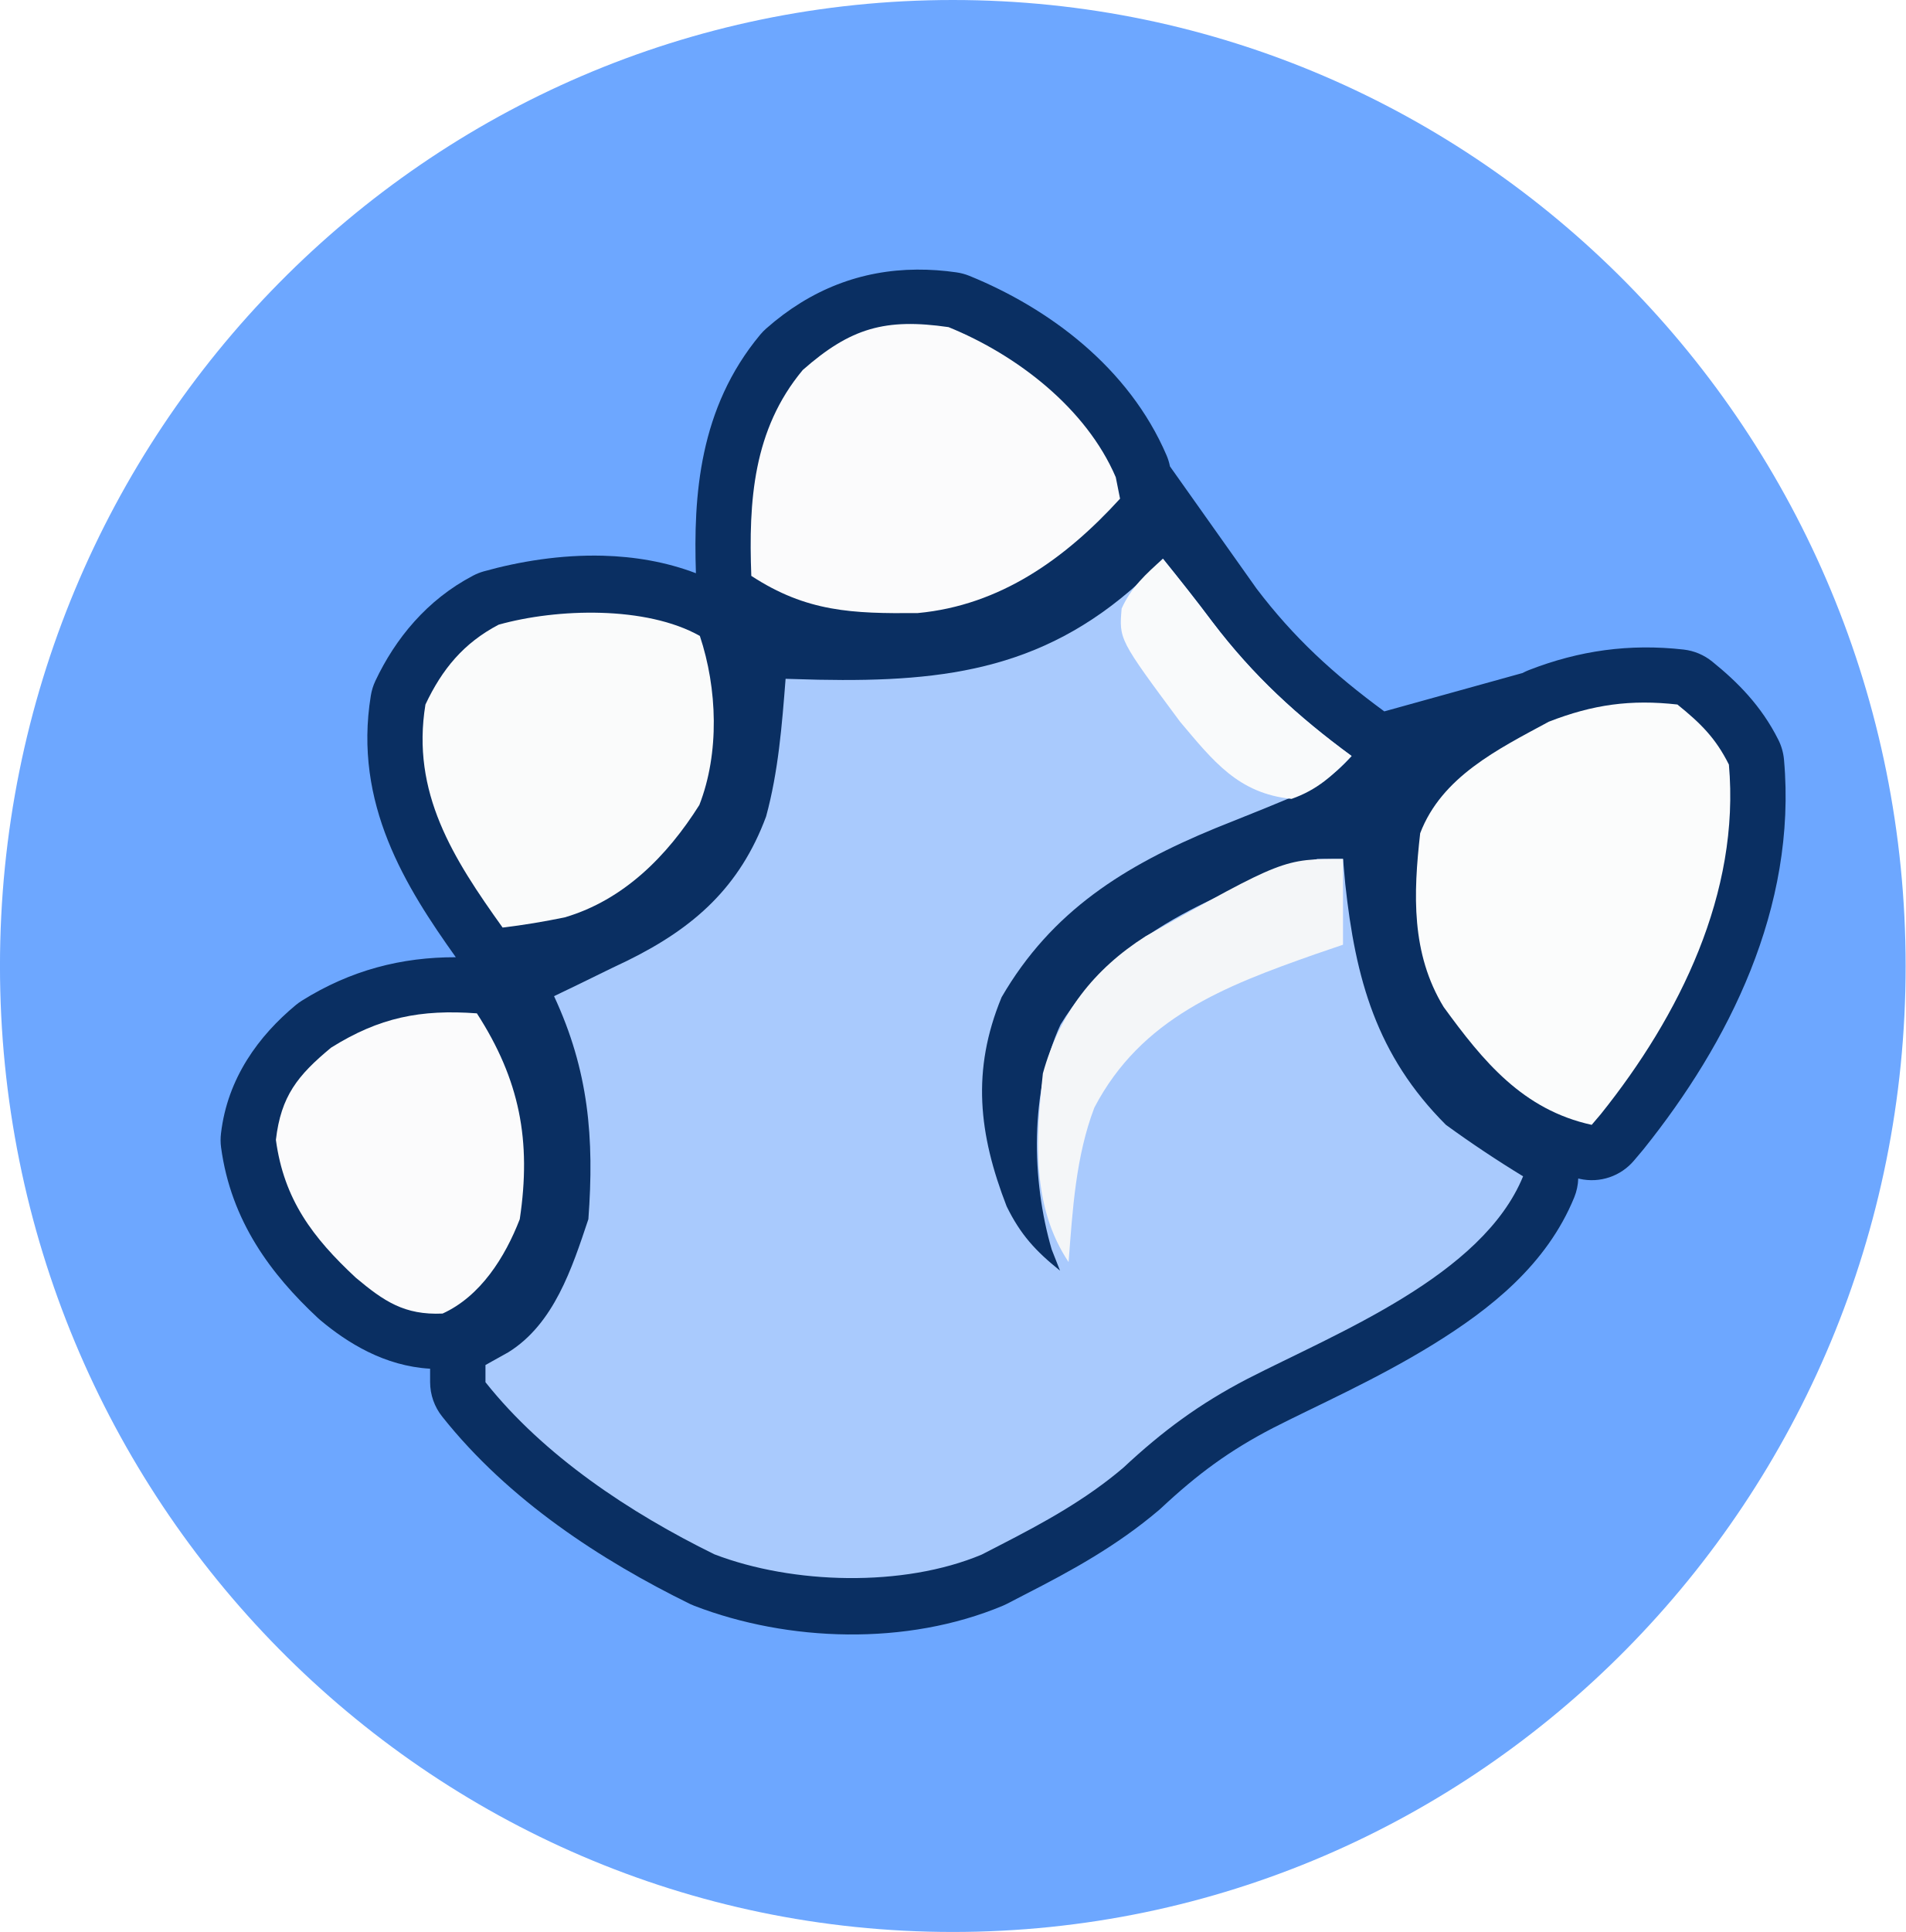
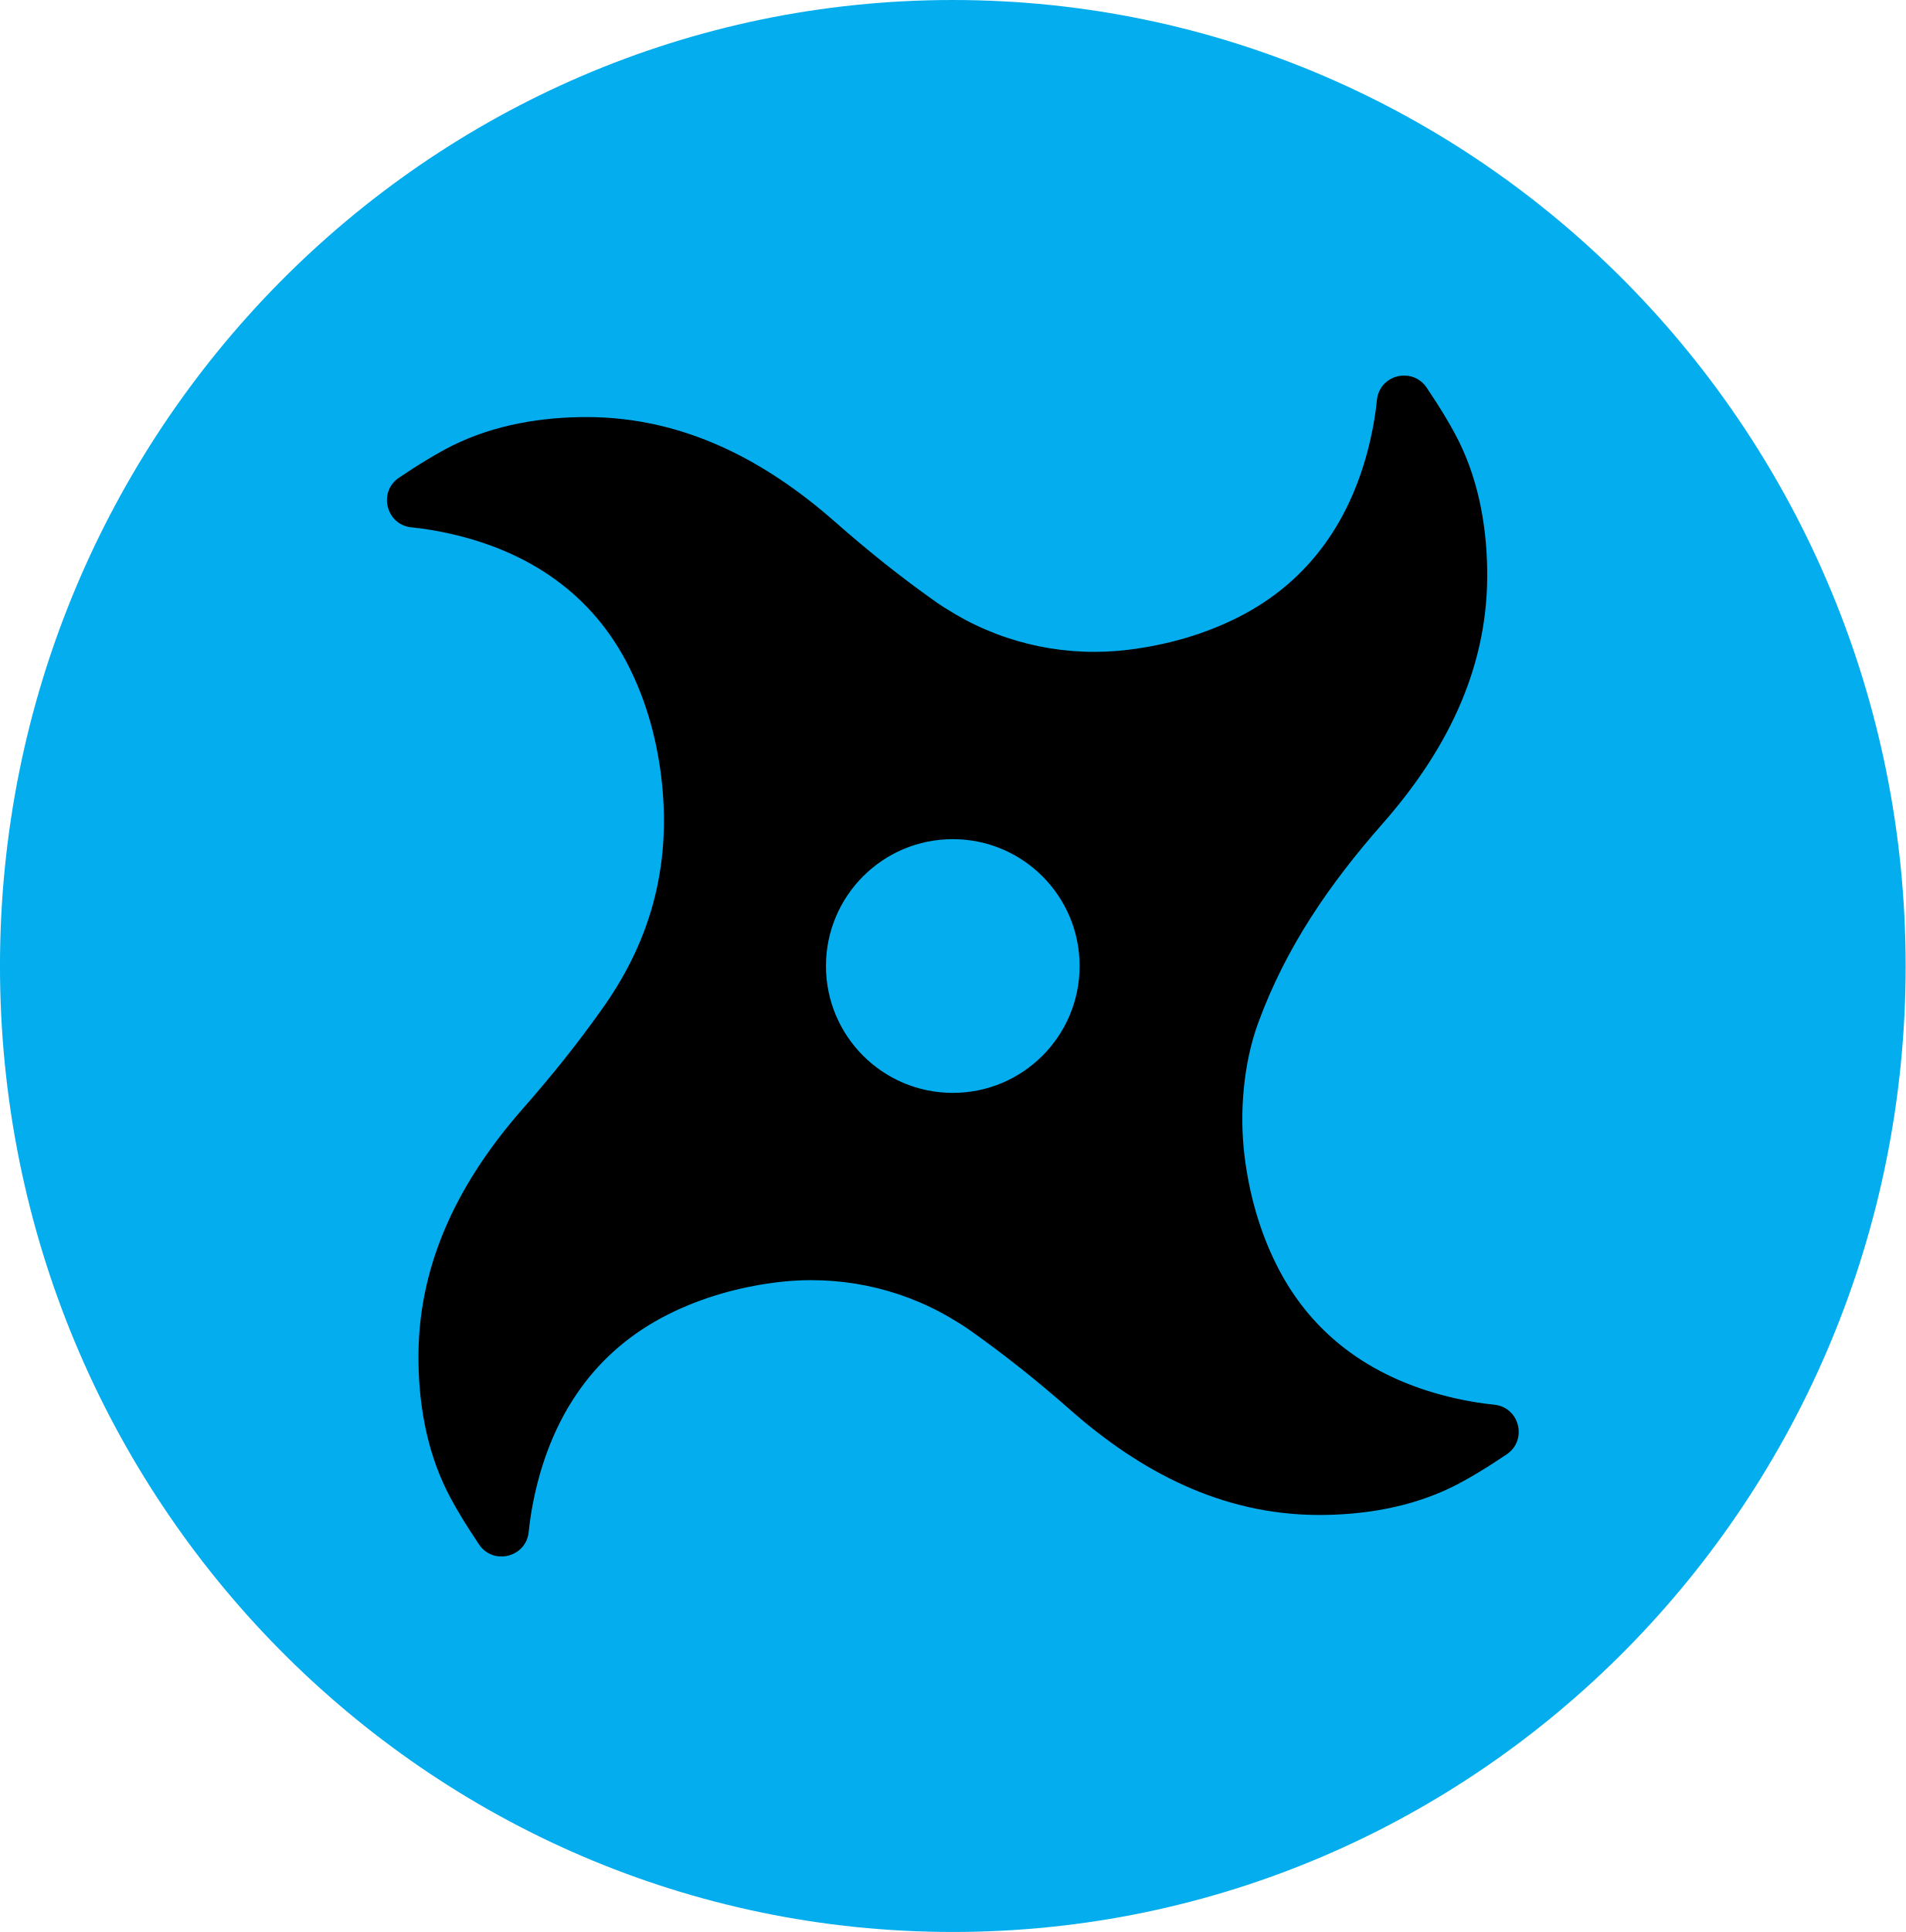
- <svg xmlns="http://www.w3.org/2000/svg" width="222.219" height="225.233" viewBox="0 0 58.795 59.593">
-   <g transform="translate(397.265 736.624)">
-     <ellipse cx="-367.868" cy="-706.828" rx="29.398" ry="29.796" fill="#6da7ff" paint-order="markers stroke fill" />
-     <path d="M-368.974-728.308c-1.723.011-3.282.61-4.65 1.816a1.712 1.712 0 00-.185.19c-1.891 2.269-2.064 4.975-1.985 7.359-.929-.354-1.906-.514-2.87-.54-1.302-.034-2.58.177-3.676.483a1.702 1.702 0 00-.332.133c-1.42.744-2.395 1.94-3.012 3.246a1.708 1.708 0 00-.14.453c-.545 3.336 1.083 5.91 2.622 8.07-1.67-.004-3.242.396-4.753 1.342a1.72 1.72 0 00-.184.133c-1.138.945-2.108 2.248-2.308 3.961a1.71 1.71 0 00.002.426c.307 2.283 1.55 3.927 2.992 5.27l.068.06c.837.702 1.982 1.42 3.39 1.5v.416c.001.385.132.759.372 1.06 2.05 2.583 4.91 4.437 7.645 5.78a1.9 1.9 0 00.14.06c2.883 1.108 6.54 1.244 9.522-.008.041-.017.082-.037.123-.058l.558-.289c1.377-.705 2.805-1.476 4.133-2.605l.059-.053c1.135-1.06 2.105-1.775 3.45-2.473 1.312-.673 3.176-1.488 4.936-2.574 1.762-1.087 3.512-2.46 4.364-4.545a1.69 1.69 0 00.122-.579c.017.004.033.01.05.013a1.704 1.704 0 001.668-.563l.28-.332.03-.037c2.6-3.245 4.727-7.42 4.32-11.998a1.707 1.707 0 00-.173-.611c-.527-1.054-1.268-1.791-2.042-2.416a1.707 1.707 0 00-.88-.37c-1.67-.188-3.222.027-4.782.635a1.689 1.689 0 00-.189.088l-4.266 1.184c-1.577-1.158-2.797-2.28-3.94-3.785l-2.673-3.772a1.702 1.702 0 00-.104-.338c-1.165-2.718-3.638-4.543-6.086-5.54a1.707 1.707 0 00-.398-.107 8.157 8.157 0 00-1.219-.085zm-.536 3.356c.286 0 .627.044 1.032.098 1.532.664 2.939 1.857 3.703 3.153-1.295 1.221-2.658 2.115-4.303 2.277-1.457.015-2.335-.114-3.254-.523.016-1.615.219-2.974 1.101-4.08.526-.457.894-.764 1.264-.871.134-.039.285-.055.457-.055zm7.871 8.005c.138.178.285.357.419.535l.008.01c.852 1.122 1.796 2.06 2.79 2.94l-.513.212-1.467.588-.018.008c-2.95 1.217-5.645 2.874-7.42 5.934a1.7 1.7 0 00-.1.205c-1.102 2.67-.808 5.268.141 7.719.018.045.038.09.06.133.528 1.082 1.263 1.881 2.109 2.562 1.362 1.098 3.297-.322 2.66-1.95l-.213-.542c-.507-1.756-.489-4.128.174-5.629 1.177-1.85 3.382-2.934 5.806-3.818.409 2.638 1.186 5.164 3.342 7.32.062.062.129.119.2.17.327.24.667.442 1 .666a9.59 9.59 0 01-2.188 1.83c-1.483.915-3.242 1.693-4.71 2.445l-.007.004c-1.59.826-2.874 1.773-4.152 2.96-.986.837-2.154 1.489-3.472 2.164-.002 0-.004.002-.006.004l-.455.234c-1.843.768-4.96.71-6.912-.023-1.99-.986-3.865-2.324-5.37-3.836 1.449-1.308 2.009-3.087 2.438-4.375.045-.133.074-.272.084-.412.156-2.085-.096-4.079-.732-6.094l.48-.235.012-.006.49-.234.014-.008c2.273-1.119 4.157-2.793 5.117-5.377a1.53 1.53 0 00.047-.145c.284-1.039.33-2 .428-2.979 3.573.024 6.897-.58 9.916-2.98zm-17.458.983c.106 0 .213 0 .32.005.666.023 1.139.174 1.615.312.203 1.066.218 2.204-.092 3.092-.83 1.263-1.821 2.204-3.037 2.575-.208.041-.412.063-.617.099-1.039-1.535-1.69-2.872-1.514-4.476.33-.633.664-1.053 1.234-1.378a9.44 9.44 0 012.09-.23zm32.241 2.816c.212-.002.429.005.655.017.2.187.425.406.56.637.13 2.919-1.219 5.836-3.103 8.398-.908-.487-1.678-1.22-2.533-2.39-.632-1.063-.649-2.328-.487-3.932.41-.897 1.485-1.563 2.961-2.363a5.308 5.308 0 011.947-.367zm-36.77 9.52c.675 1.298.924 2.494.712 4.12-.325.763-.79 1.343-1.244 1.639-.258-.055-.497-.202-.987-.615-1.126-1.052-1.639-1.772-1.853-3.018.093-.621.262-.847.93-1.397.87-.534 1.587-.698 2.441-.73z" style="-inkscape-stroke:none" color="#000" fill="#0a2f62" paint-order="markers stroke fill" />
-     <path d="M-361.385-719.39c.52.645 1.035 1.292 1.531 1.956 1.253 1.65 2.622 2.906 4.29 4.129-.605.683-1.16.998-2.003 1.336l-.72.297-1.482.595c-2.8 1.155-5.05 2.552-6.594 5.213-.932 2.258-.708 4.22.156 6.45.429.876.892 1.376 1.647 1.984l-.258-.657c-.625-2.139-.674-4.883.274-6.933 1.713-2.811 4.897-4.12 7.921-5.11h.794l.07.775c.314 2.916.957 5.279 3.105 7.427a35.29 35.29 0 002.381 1.588c-1.252 3.061-5.727 4.822-8.507 6.248-1.478.768-2.612 1.606-3.828 2.741-1.157.985-2.456 1.697-3.804 2.388l-.565.291c-2.418 1.015-5.832.919-8.25-.01-2.59-1.273-5.252-3.03-7.06-5.308v-.53l.71-.396c1.406-.877 1.96-2.59 2.465-4.102.186-2.498.011-4.582-1.059-6.879l.764-.368 1.006-.492c.165-.08.33-.159.502-.24 2.047-1.008 3.461-2.265 4.27-4.441.379-1.388.49-2.818.602-4.248l1.007.028c4.018.08 7.144-.344 10.19-3.262l.445-.47z" style="-inkscape-stroke:none" color="#000" fill="#a9cafd" paint-order="markers stroke fill" />
-     <path d="M-345.51-714.892c.712.575 1.179 1.034 1.587 1.852.351 3.95-1.517 7.742-3.951 10.78l-.282.332c-2.125-.465-3.346-1.956-4.568-3.635-1.006-1.653-.936-3.485-.724-5.36.664-1.739 2.39-2.588 3.969-3.44 1.362-.531 2.526-.692 3.969-.53z" style="-inkscape-stroke:none" color="#000" fill="#fbfcfc" paint-order="markers stroke fill" />
-     <path d="M-368-726.534c2.115.86 4.25 2.506 5.16 4.63l.132.662c-1.688 1.85-3.694 3.29-6.24 3.528-2.02.02-3.43-.032-5.137-1.147-.086-2.31.054-4.51 1.587-6.35 1.477-1.3 2.546-1.605 4.498-1.323z" style="-inkscape-stroke:none" color="#000" fill="#fbfbfc" paint-order="markers stroke fill" />
-     <path d="M-375.673-717.01c.542 1.625.611 3.611-.015 5.216-.993 1.576-2.334 2.929-4.148 3.465-.64.132-1.273.239-1.922.316-1.525-2.131-2.826-4.16-2.381-6.88.513-1.088 1.176-1.896 2.259-2.463 1.805-.505 4.55-.585 6.207.347z" style="-inkscape-stroke:none" color="#000" fill="#fafbfb" paint-order="markers stroke fill" />
-     <path d="M-382.552-705.367c1.323 2.05 1.686 3.927 1.323 6.35-.452 1.168-1.21 2.378-2.381 2.91-1.178.053-1.81-.379-2.68-1.108-1.325-1.234-2.215-2.407-2.463-4.25.157-1.35.67-1.988 1.703-2.844 1.49-.933 2.761-1.185 4.498-1.058z" style="-inkscape-stroke:none" color="#000" fill="#fbfbfc" paint-order="markers stroke fill" />
-     <path fill="#f4f6f8" d="M-355.829-710.13v2.646l-.852.291c-2.792.982-5.373 1.964-6.821 4.736-.577 1.519-.669 3.155-.794 4.762-1.15-1.725-1.009-3.8-.793-5.82.513-1.85 1.565-3.207 3.175-4.234 4.247-2.381 4.247-2.381 6.085-2.381z" />
-     <path fill="#f9fafb" d="M-361.385-719.39c.52.645 1.035 1.292 1.531 1.956 1.253 1.65 2.622 2.906 4.29 4.129-.587.603-1.048 1.039-1.853 1.323-1.645-.167-2.417-1.169-3.44-2.381-1.883-2.538-1.883-2.538-1.802-3.49.296-.658.743-1.058 1.274-1.537z" />
+ <svg xmlns="http://www.w3.org/2000/svg" width="222.219" height="225.233" viewBox="0 0 58.795 59.593" version="1.1" id="svg1">
+   <defs id="defs1">
+     <radialGradient id="SVGID_1_" cx="1279.12" cy="245.555" r="2430.231" gradientUnits="userSpaceOnUse">
+       <stop offset="0" style="stop-color:#F5831F" id="stop1" />
+       <stop offset="0.487" style="stop-color:#EE2558" id="stop2" />
+       <stop offset="0.882" style="stop-color:#A6228E" id="stop3" />
+     </radialGradient>
+     <radialGradient id="SVGID_00000077310070269670167740000009247874703993994155_" cx="1279.12" cy="245.555" r="2430.228" gradientUnits="userSpaceOnUse">
+       <stop offset="0" style="stop-color:#F5831F" id="stop4" />
+       <stop offset="0.487" style="stop-color:#EE2558" id="stop5" />
+       <stop offset="0.882" style="stop-color:#A6228E" id="stop6" />
+     </radialGradient>
+     <linearGradient x1="288.803" y1="329.312" x2="510.941" y2="492.999" gradientUnits="userSpaceOnUse" gradientTransform="scale(10)" spreadMethod="pad" id="linearGradient3">
+       <stop style="stop-opacity:1;stop-color:#f59020" offset="0" id="stop2-5" />
+       <stop style="stop-opacity:1;stop-color:#ec098b" offset="1" id="stop3-6" />
+     </linearGradient>
+     <clipPath clipPathUnits="userSpaceOnUse" id="clipPath3">
+       <path d="m 3612.61,4487.8 h 930.16 c 93.39,0 157.2,-71.14 168.87,-161.43 11.38,-88.14 -74.84,-174.62 -160.87,-174.62 h -862.14 l -306.72,-480.06 h -406.72 l -219.14,-340.1 c -48.87,-75.85 19.04,-162.25 91.52,-187.83 79.91,-28.2 220.97,-13.8 272.45,58.22 82.15,114.83 159.19,260.86 243.46,362.83 83.19,100.69 93.58,101.64 213.13,101.09 l 1016.14,-4.66 c 742.07,-3.43 827.96,1325.32 -10.68,1325.32 h -862.76 l -189.3,-357.27 c -39.08,-73.77 -115.44,-155.5 -205.46,-152.63 l -212.68,6.78 c -334.54,10.66 -201.35,-552.83 43.92,-399.94 52.6,32.79 102.62,90.88 137.08,162.16 68.96,142.64 160.12,242.14 319.74,242.14 z" clip-rule="evenodd" id="path3-2" />
+     </clipPath>
+     <linearGradient x1="0" y1="0" x2="1" y2="0" gradientUnits="userSpaceOnUse" gradientTransform="matrix(17060,18182.3,18182.3,-17060,11970.3,15071)" spreadMethod="pad" id="linearGradient17">
+       <stop style="stop-opacity:1;stop-color:#c30015" offset="0" id="stop15" />
+       <stop style="stop-opacity:1;stop-color:#f7cc0f" offset="0.998" id="stop16" />
+       <stop style="stop-opacity:1;stop-color:#f7cc0f" offset="1" id="stop17" />
+     </linearGradient>
+     <clipPath clipPathUnits="userSpaceOnUse" id="clipPath17">
+       <path d="M 11255.7,14838 H 28109.3 V 31743.2 H 11255.7 Z" id="path17" />
+     </clipPath>
+     <linearGradient x1="0" y1="0" x2="1" y2="0" gradientUnits="userSpaceOnUse" gradientTransform="matrix(17060,18182.3,18182.3,-17060,11780.7,15248.9)" spreadMethod="pad" id="linearGradient14">
+       <stop style="stop-opacity:1;stop-color:#c30015" offset="0" id="stop12" />
+       <stop style="stop-opacity:1;stop-color:#f7cc0f" offset="0.998" id="stop13" />
+       <stop style="stop-opacity:1;stop-color:#f7cc0f" offset="1" id="stop14" />
+     </linearGradient>
+     <clipPath clipPathUnits="userSpaceOnUse" id="clipPath14">
+       <path d="m 14742.7,17707.9 h 9548.9 v 11572.7 h -9548.9 z" id="path14" />
+     </clipPath>
+     <linearGradient id="SVGID_00000103944215088344909020000017679031263555168172_" gradientUnits="userSpaceOnUse" x1="446.951" y1="124.581" x2="536.69" y2="124.581" gradientTransform="matrix(0.2645833,0,0,0.2645833,-541.5489,-614.2342)">
+       <stop offset="0" style="stop-color:#D86FA8" id="stop19" />
+       <stop offset="0.5" style="stop-color:#C8067D" id="stop20" />
+       <stop offset="1" style="stop-color:#A1197F" id="stop21" />
+     </linearGradient>
+     <linearGradient id="SVGID_00000052082512979597093160000014998565527884640665_" gradientUnits="userSpaceOnUse" x1="351.826" y1="110.2" x2="370.883" y2="110.2">
+       <stop offset="0" style="stop-color:#48C0EF" id="stop22" />
+       <stop offset="0.5" style="stop-color:#00A0E2" id="stop23" />
+       <stop offset="1" style="stop-color:#008BD1" id="stop24" />
+     </linearGradient>
+     <linearGradient id="SVGID_00000101060789177310384960000017752128999518176905_" gradientUnits="userSpaceOnUse" x1="351.826" y1="79.113" x2="407.464" y2="79.113">
+       <stop offset="0" style="stop-color:#48C0EF" id="stop25" />
+       <stop offset="0.5" style="stop-color:#00A0E2" id="stop26" />
+       <stop offset="1" style="stop-color:#008BD1" id="stop27" />
+     </linearGradient>
+     <linearGradient id="linearGradient3-6" gradientUnits="userSpaceOnUse" x1="351.826" y1="123.963" x2="428.492" y2="123.963">
+       <stop offset="0" style="stop-color:#D86FA8" id="stop1-5" />
+       <stop offset="0.5" style="stop-color:#C8067D" id="stop2-6" />
+       <stop offset="1" style="stop-color:#A1197F" id="stop3-9" />
+     </linearGradient>
+     <linearGradient id="linearGradient6" gradientUnits="userSpaceOnUse" x1="351.826" y1="110.2" x2="370.883" y2="110.2">
+       <stop offset="0" style="stop-color:#48C0EF" id="stop4-3" />
+       <stop offset="0.5" style="stop-color:#00A0E2" id="stop5-7" />
+       <stop offset="1" style="stop-color:#008BD1" id="stop6-4" />
+     </linearGradient>
+     <linearGradient id="linearGradient9" gradientUnits="userSpaceOnUse" x1="351.826" y1="79.113" x2="407.464" y2="79.113">
+       <stop offset="0" style="stop-color:#48C0EF" id="stop7" />
+       <stop offset="0.5" style="stop-color:#00A0E2" id="stop8" />
+       <stop offset="1" style="stop-color:#008BD1" id="stop9" />
+     </linearGradient>
+     <linearGradient x1="0" y1="0" x2="1" y2="0" gradientUnits="userSpaceOnUse" gradientTransform="matrix(13278.3,16279.5,16279.5,-13278.3,9791.42,14359.1)" spreadMethod="pad" id="linearGradient28">
+       <stop style="stop-opacity:1;stop-color:#e8653c" offset="0" id="stop27-2" />
+       <stop style="stop-opacity:1;stop-color:#e9028b" offset="1" id="stop28" />
+     </linearGradient>
+     <clipPath clipPathUnits="userSpaceOnUse" id="clipPath28">
+       <path d="m 14148.8,25904.1 7252.7,4236.7 c 91.3,54.1 192.7,87.9 297.6,101.4 l 182.5,20.3 c 115,-54.1 172.5,-162.3 169.1,-328 -23.7,-1247.6 -20.3,-2491.9 10.1,-3739.6 -40.5,-1572.2 -33.8,-3147.9 23.7,-4720.1 3.4,-64.3 -10.1,-115 -37.2,-155.6 -19.6,-30.8 -47.9,-65.4 -81.5,-104.8 -6.9,-5.5 -13.5,-12.8 -19.9,-23.7 l -3634.8,2099.8 c -169.1,94.6 -372,94.6 -541,0 l -3756.5,-2164 v -4760.7 l 3763.3,-2123.4 c 135.2,-77.8 202.8,-37.2 202.8,118.3 l 3.4,4233.3 c 0,108.2 47.3,189.3 138.6,243.4 l 3949.3,2302.6 3979.7,2316.1 27,4415.9 c 0,152.2 -81.1,294.2 -213,371.9 l -3901.9,2231.6 -3776.8,2194.4 c -145.4,84.5 -328,84.5 -473.4,-3.3 l -3421.8,-2025.4 c -226.5,-135.2 -365.1,-378.7 -365.1,-639 l -3.4,-3966.2 c 0,-118.3 125.1,-189.3 226.5,-131.9 z" transform="translate(0,-2.5e-4)" id="path28" />
+     </clipPath>
+   </defs>
+   <g id="layer1" transform="translate(397.2653,736.6241)">
+     <ellipse style="opacity:1;fill:#04aded;fill-opacity:1;stroke:none;stroke-width:1.376;stroke-linecap:round;stroke-linejoin:round;stroke-dasharray:none;stroke-opacity:1;paint-order:markers stroke fill" id="path1" cx="-367.868" cy="-706.828" rx="29.398" ry="29.796" />
+     <path id="path31" style="fill:#000000;fill-opacity:1;fill-rule:nonzero;stroke:none;stroke-width:0.353" d="m -353.909,-725.04 c -0.411,-0.016 -0.826,0.267 -0.874,0.756 -0.04,0.403 -0.108,0.803 -0.196,1.195 -0.545,2.423 -1.849,4.383 -4.103,5.514 -1.05,0.528 -2.201,0.849 -3.366,0.993 -0.004,2.9e-4 -0.008,4e-4 -0.01,8.2e-4 -1.844,0.227 -3.717,-0.151 -5.321,-1.09 -0.242,-0.142 -0.452,-0.274 -0.607,-0.384 -1.109,-0.783 -2.1,-1.579 -3.117,-2.473 -2.16,-1.9 -4.655,-3.212 -7.6,-3.231 -1.426,-0.009 -2.894,0.234 -4.181,0.868 -0.475,0.234 -1.081,0.603 -1.671,1.001 -0.652,0.44 -0.398,1.454 0.385,1.532 0.403,0.04 0.803,0.108 1.195,0.197 2.423,0.545 4.382,1.849 5.514,4.103 0.528,1.05 0.849,2.201 0.993,3.366 0.321,2.602 -0.239,4.951 -1.783,7.136 -0.783,1.109 -1.579,2.1 -2.473,3.117 -1.9,2.16 -3.212,4.655 -3.231,7.601 -0.009,1.426 0.234,2.894 0.868,4.181 0.234,0.475 0.603,1.082 1.001,1.672 0.44,0.652 1.454,0.397 1.532,-0.385 0.04,-0.403 0.108,-0.803 0.196,-1.195 0.545,-2.423 1.849,-4.383 4.103,-5.514 1.05,-0.528 2.201,-0.849 3.366,-0.993 0.004,-4.2e-4 0.006,-4.2e-4 0.01,-8.3e-4 1.845,-0.227 3.718,0.151 5.322,1.09 0.242,0.142 0.452,0.274 0.607,0.384 1.109,0.784 2.1,1.578 3.117,2.473 2.16,1.9 4.655,3.212 7.601,3.231 1.426,0.009 2.894,-0.234 4.181,-0.868 0.475,-0.234 1.082,-0.603 1.671,-1.001 0.652,-0.44 0.398,-1.455 -0.385,-1.532 -0.403,-0.04 -0.803,-0.108 -1.195,-0.196 -2.423,-0.545 -4.383,-1.849 -5.514,-4.103 -0.528,-1.05 -0.849,-2.201 -0.993,-3.366 -0.163,-1.321 -0.04,-2.851 0.42,-4.109 0.856,-2.339 2.202,-4.287 3.836,-6.145 1.9,-2.16 3.212,-4.654 3.231,-7.601 0.009,-1.426 -0.234,-2.894 -0.868,-4.181 -0.234,-0.475 -0.603,-1.082 -1.001,-1.671 -0.165,-0.244 -0.411,-0.362 -0.658,-0.371 z m -13.96,14.3 c 2.161,0 3.913,1.752 3.913,3.913 0,2.161 -1.752,3.913 -3.913,3.913 -2.161,0 -3.913,-1.752 -3.913,-3.913 0,-2.161 1.752,-3.913 3.913,-3.913 z" />
  </g>
</svg>
